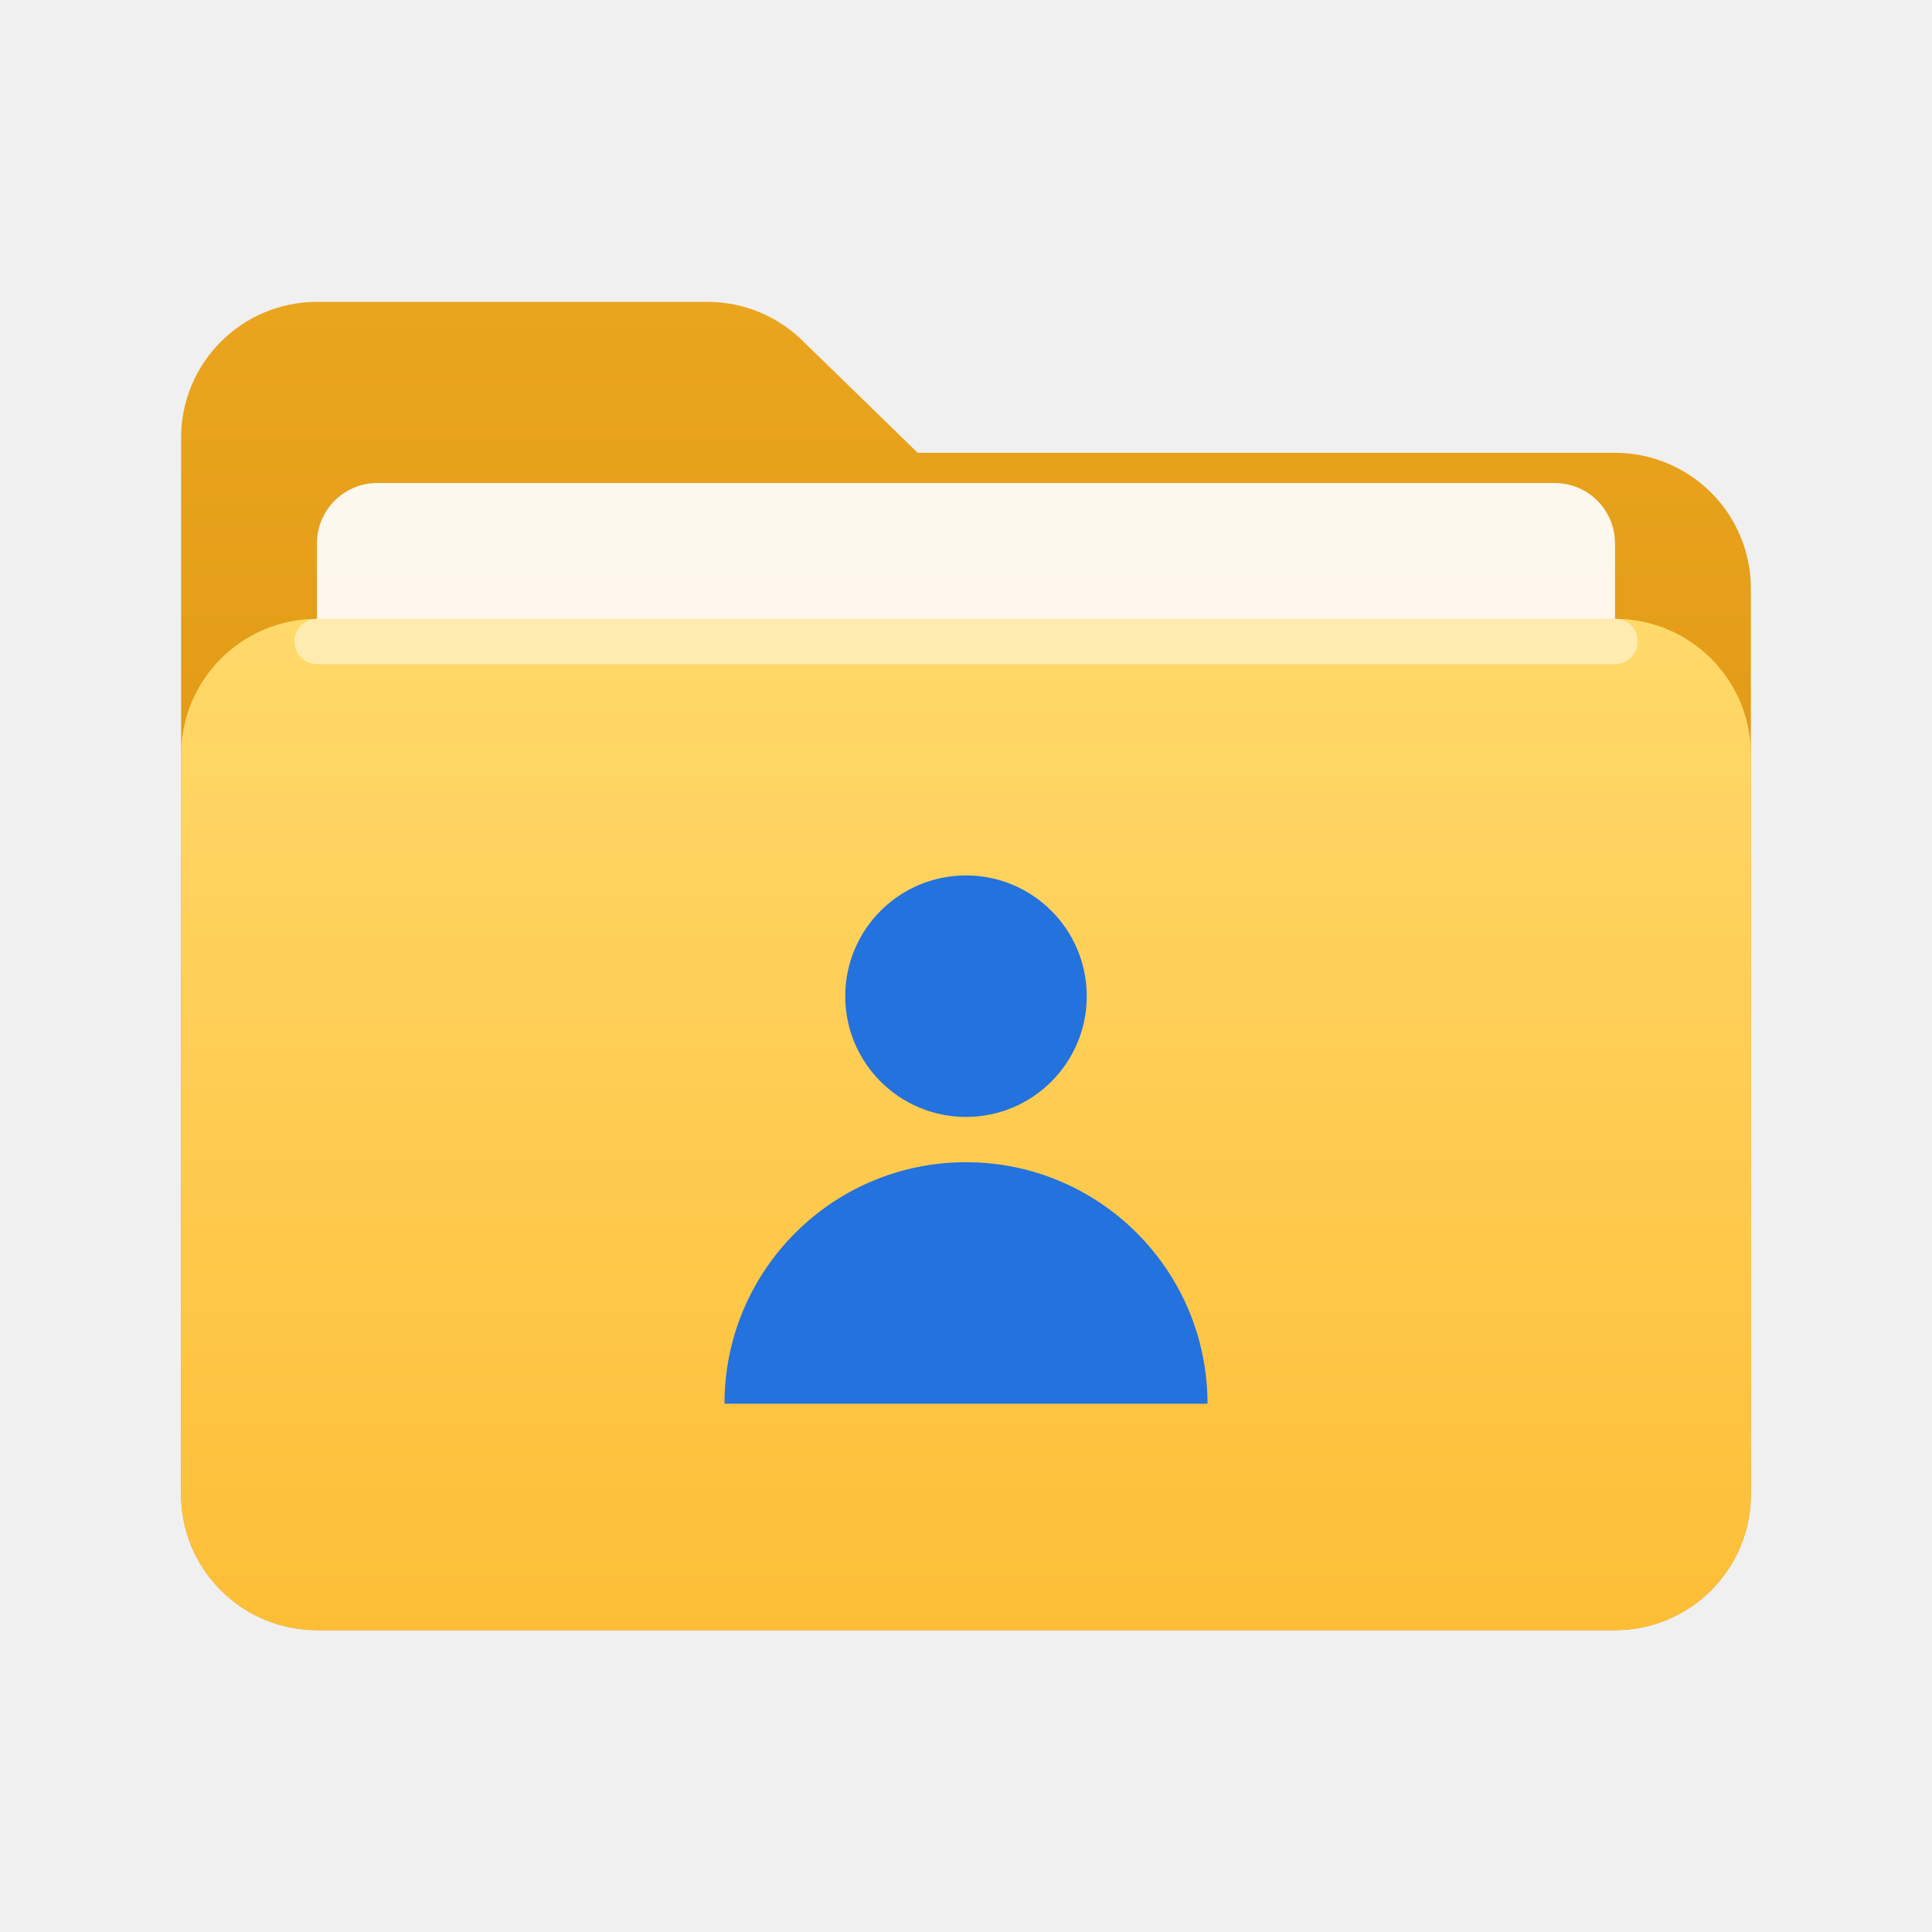
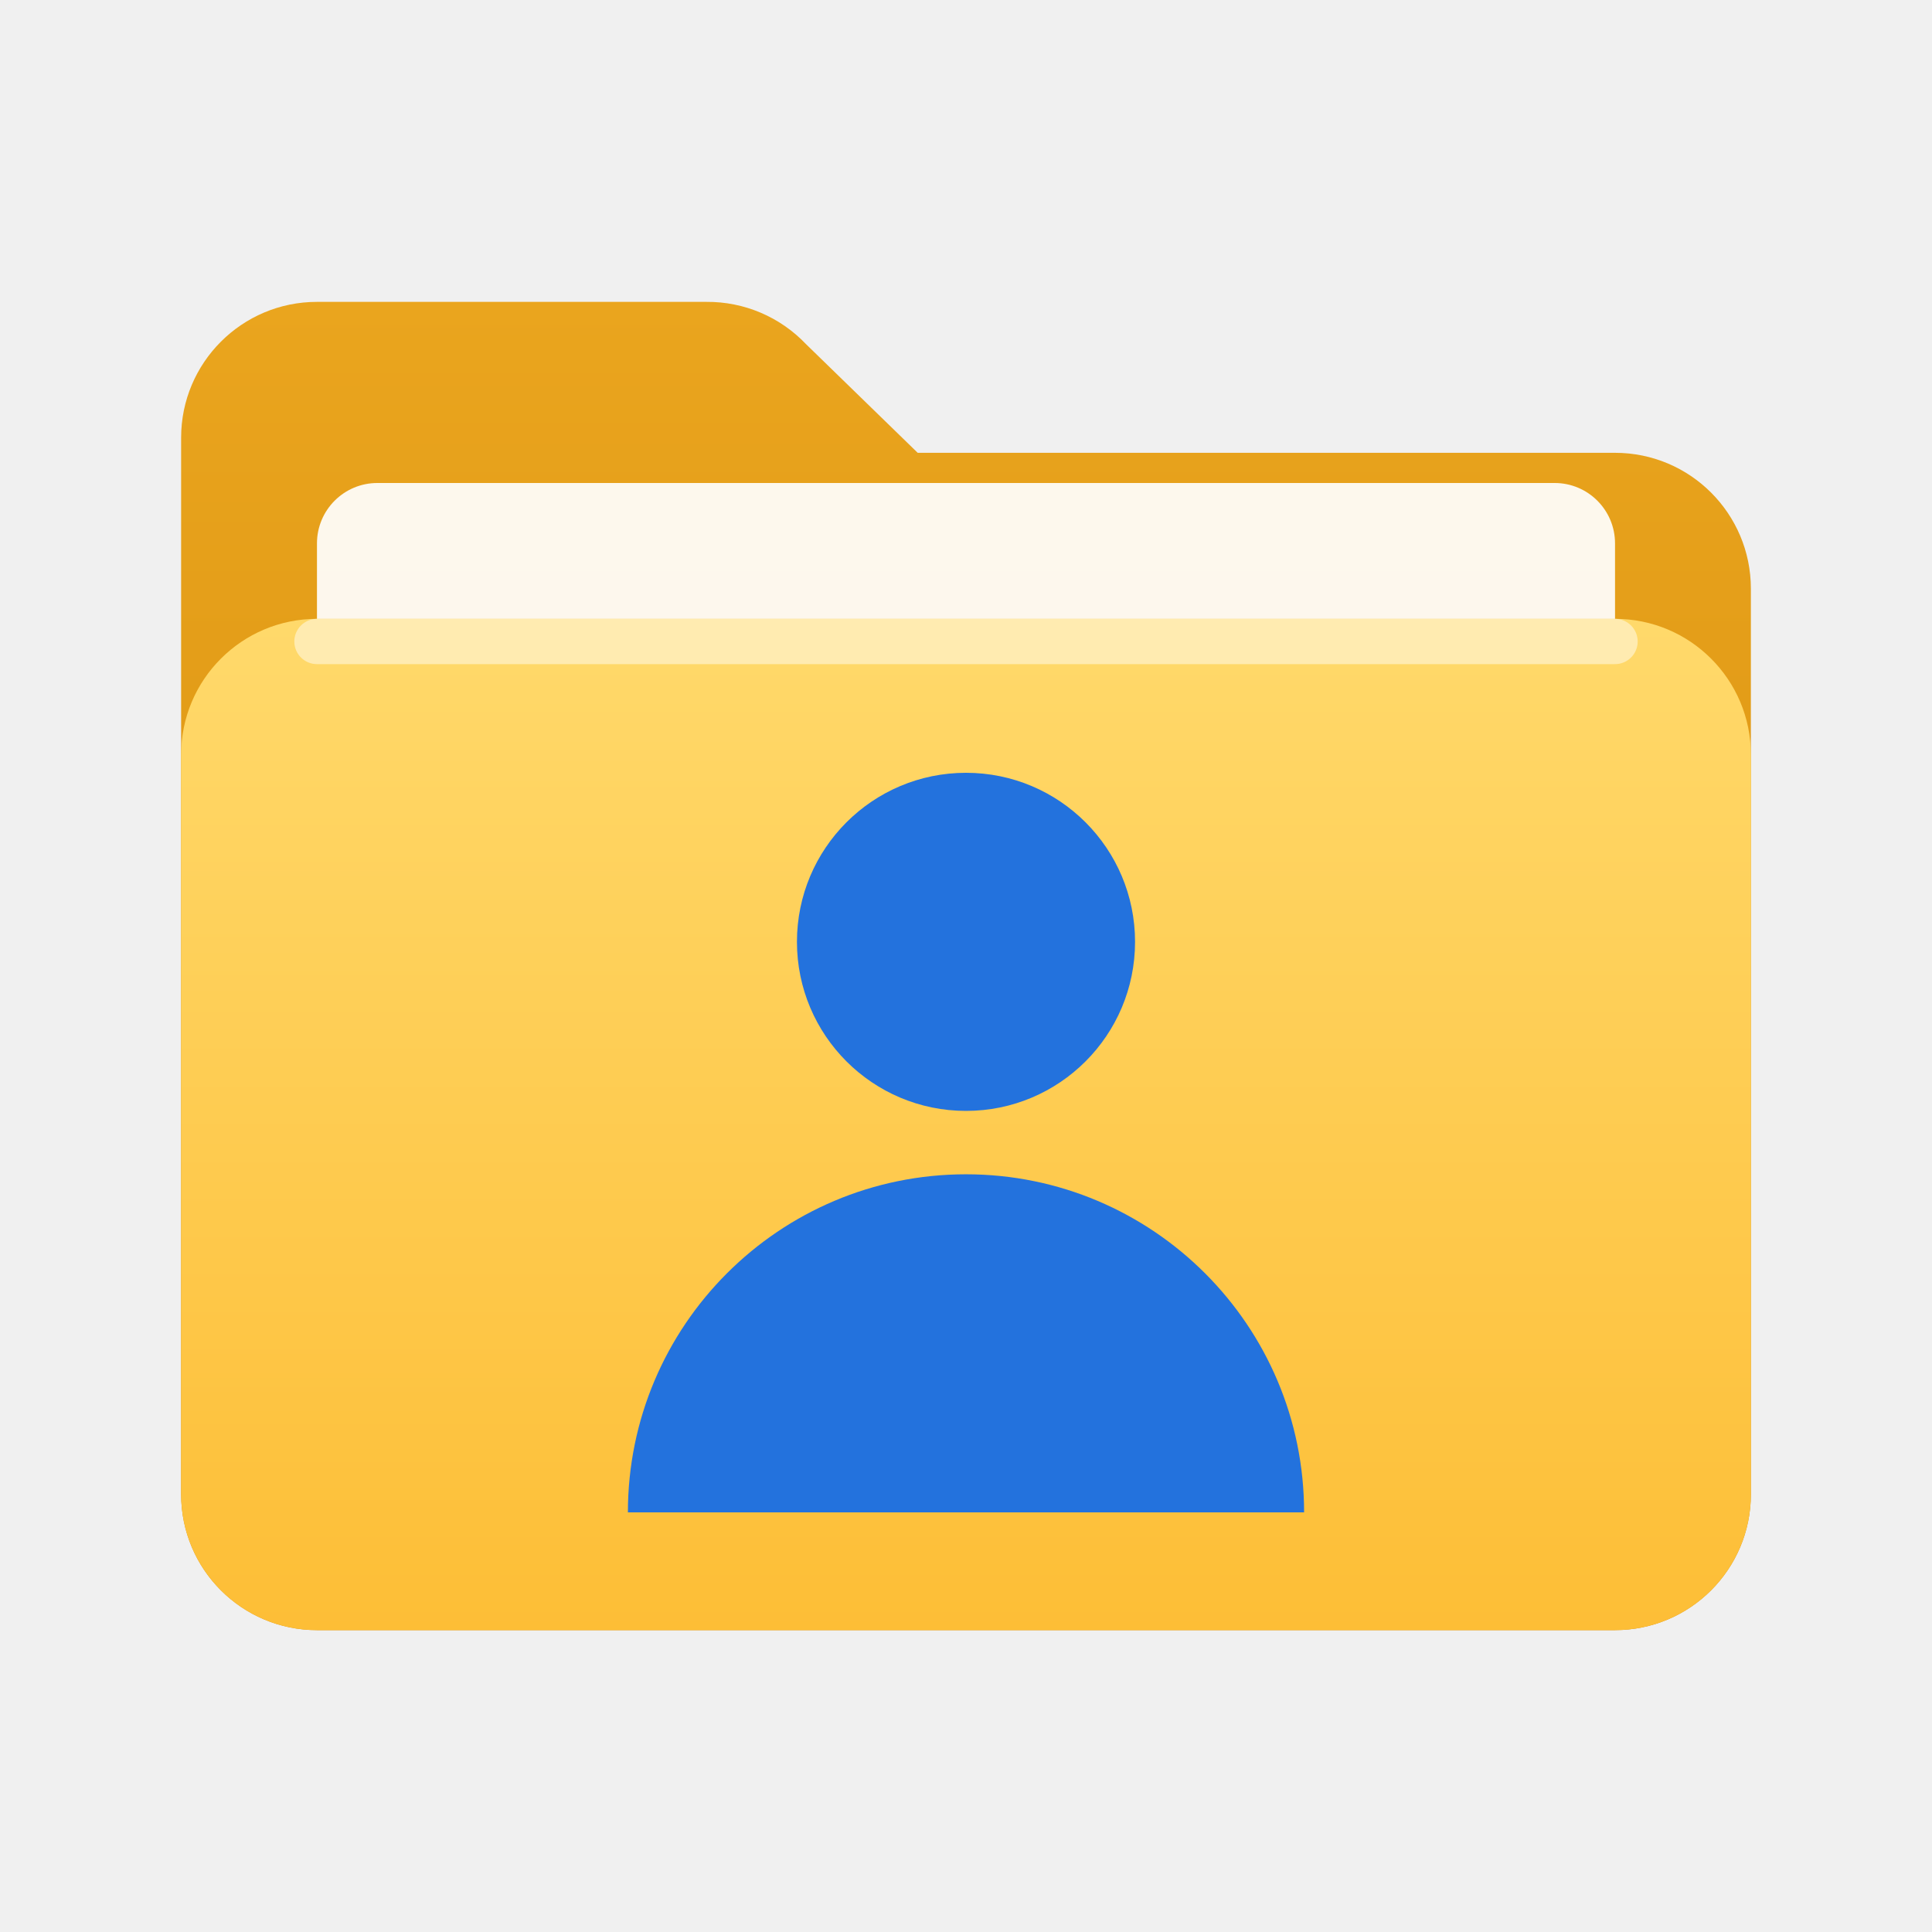
<svg xmlns="http://www.w3.org/2000/svg" width="64" height="64" viewBox="0 0 64 64">
  <defs>
    <linearGradient id="back" x1="0" y1="0" x2="0" y2="1">
      <stop offset="0" stop-color="#EAA51E" />
      <stop offset="1" stop-color="#D38A0B" />
    </linearGradient>
    <linearGradient id="front" x1="0" y1="0" x2="0" y2="1">
      <stop offset="0" stop-color="#FFD96B" />
      <stop offset="1" stop-color="#FDBE36" />
    </linearGradient>
  </defs>
  <path d="M6 14.5A4.5 4.5 0 0 1 10.5 10H23.4a4.5 4.5 0 0 1 3.3 1.4L30.4 15H53.5A4.5 4.5 0 0 1 58 19.5V49.5A4.5 4.5 0 0 1 53.5 54H10.5A4.5 4.5 0 0 1 6 49.5Z" fill="url(#back)" />
  <rect x="10.5" y="16" width="43" height="14" rx="2" fill="#FFFFFF" opacity=".92" />
  <path d="M6 25A4.5 4.5 0 0 1 10.5 20.5H53.5A4.5 4.5 0 0 1 58 25V49.5A4.5 4.5 0 0 1 53.5 54H10.5A4.5 4.5 0 0 1 6 49.5Z" fill="url(#front)" />
  <path d="M10.5 21.25H53.5" stroke="#FFEBB0" stroke-width="1.5" stroke-linecap="round" />
-   <circle cx="32" cy="33" r="4" fill="#2372DD" />
-   <path d="M24 46.5A8 8 0 0 1 40 46.5Z" fill="#2372DD" />
+   <g transform="translate(32 37.5) scale(1.4) translate(-32 -37.5)">
+     <circle cx="32" cy="33" r="4" fill="#2372DD" />
+     <path d="M24 46.5A8 8 0 0 1 40 46.5Z" fill="#2372DD" />
+   </g>
</svg>
